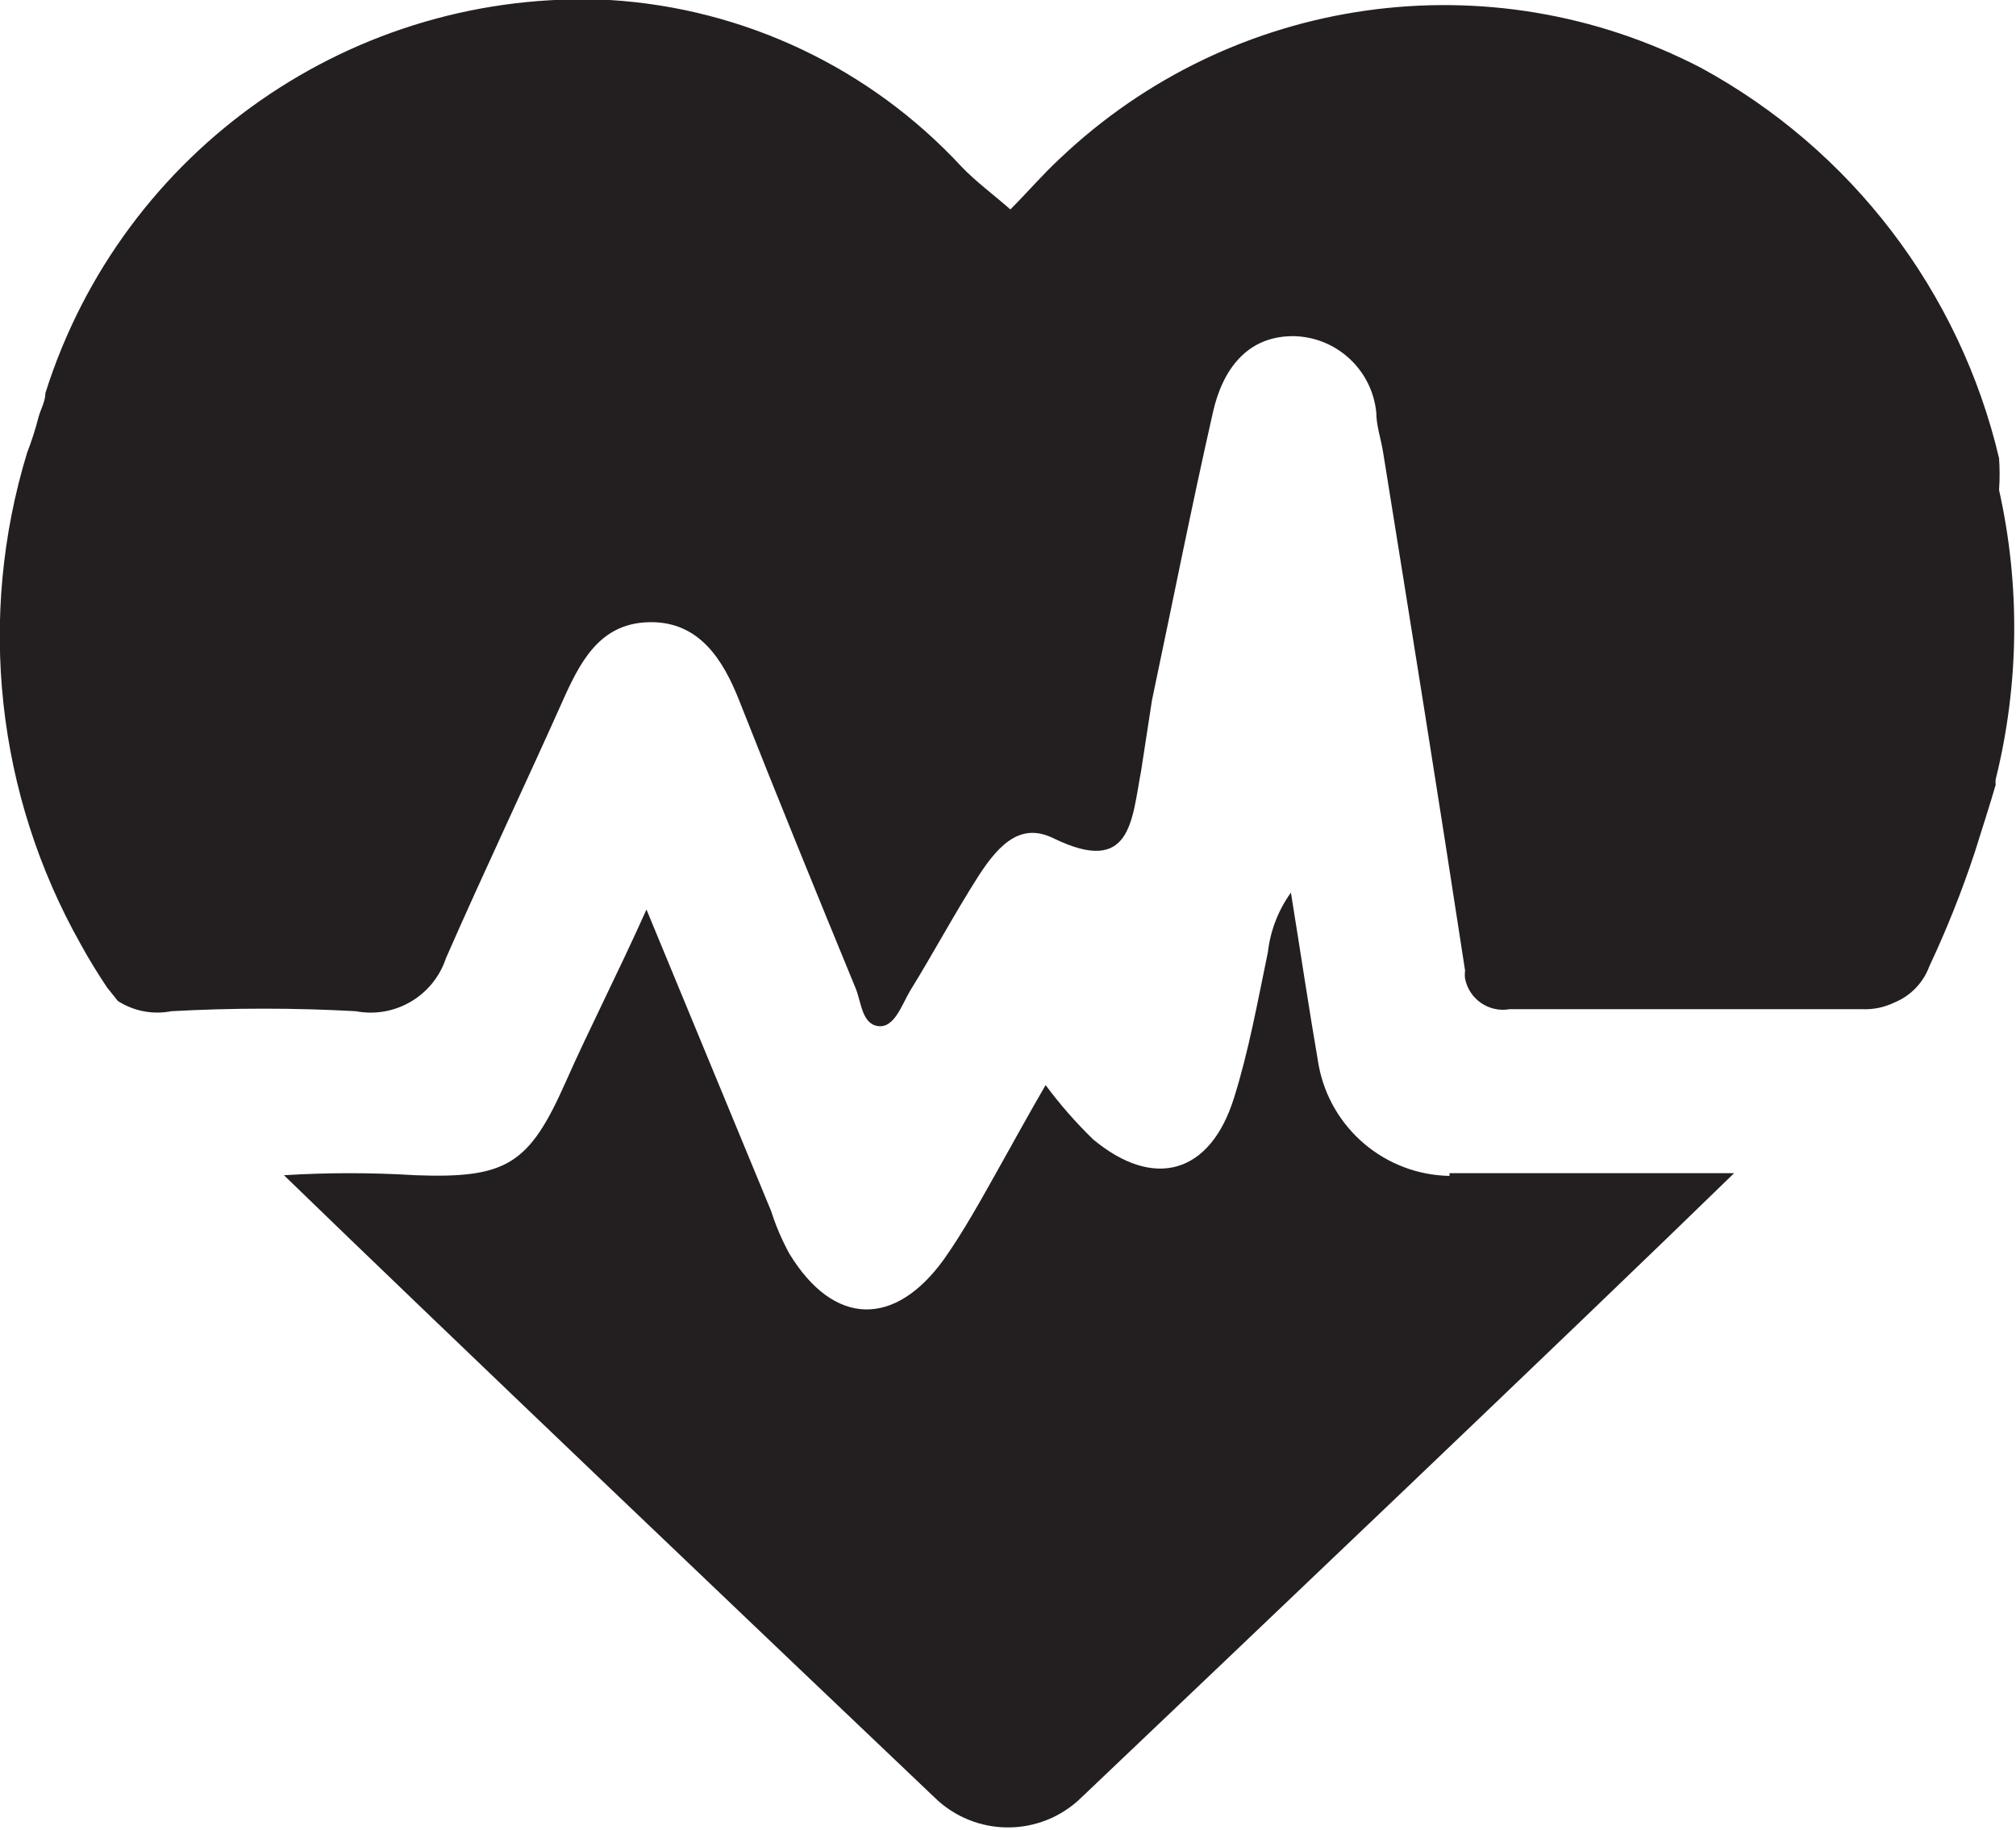
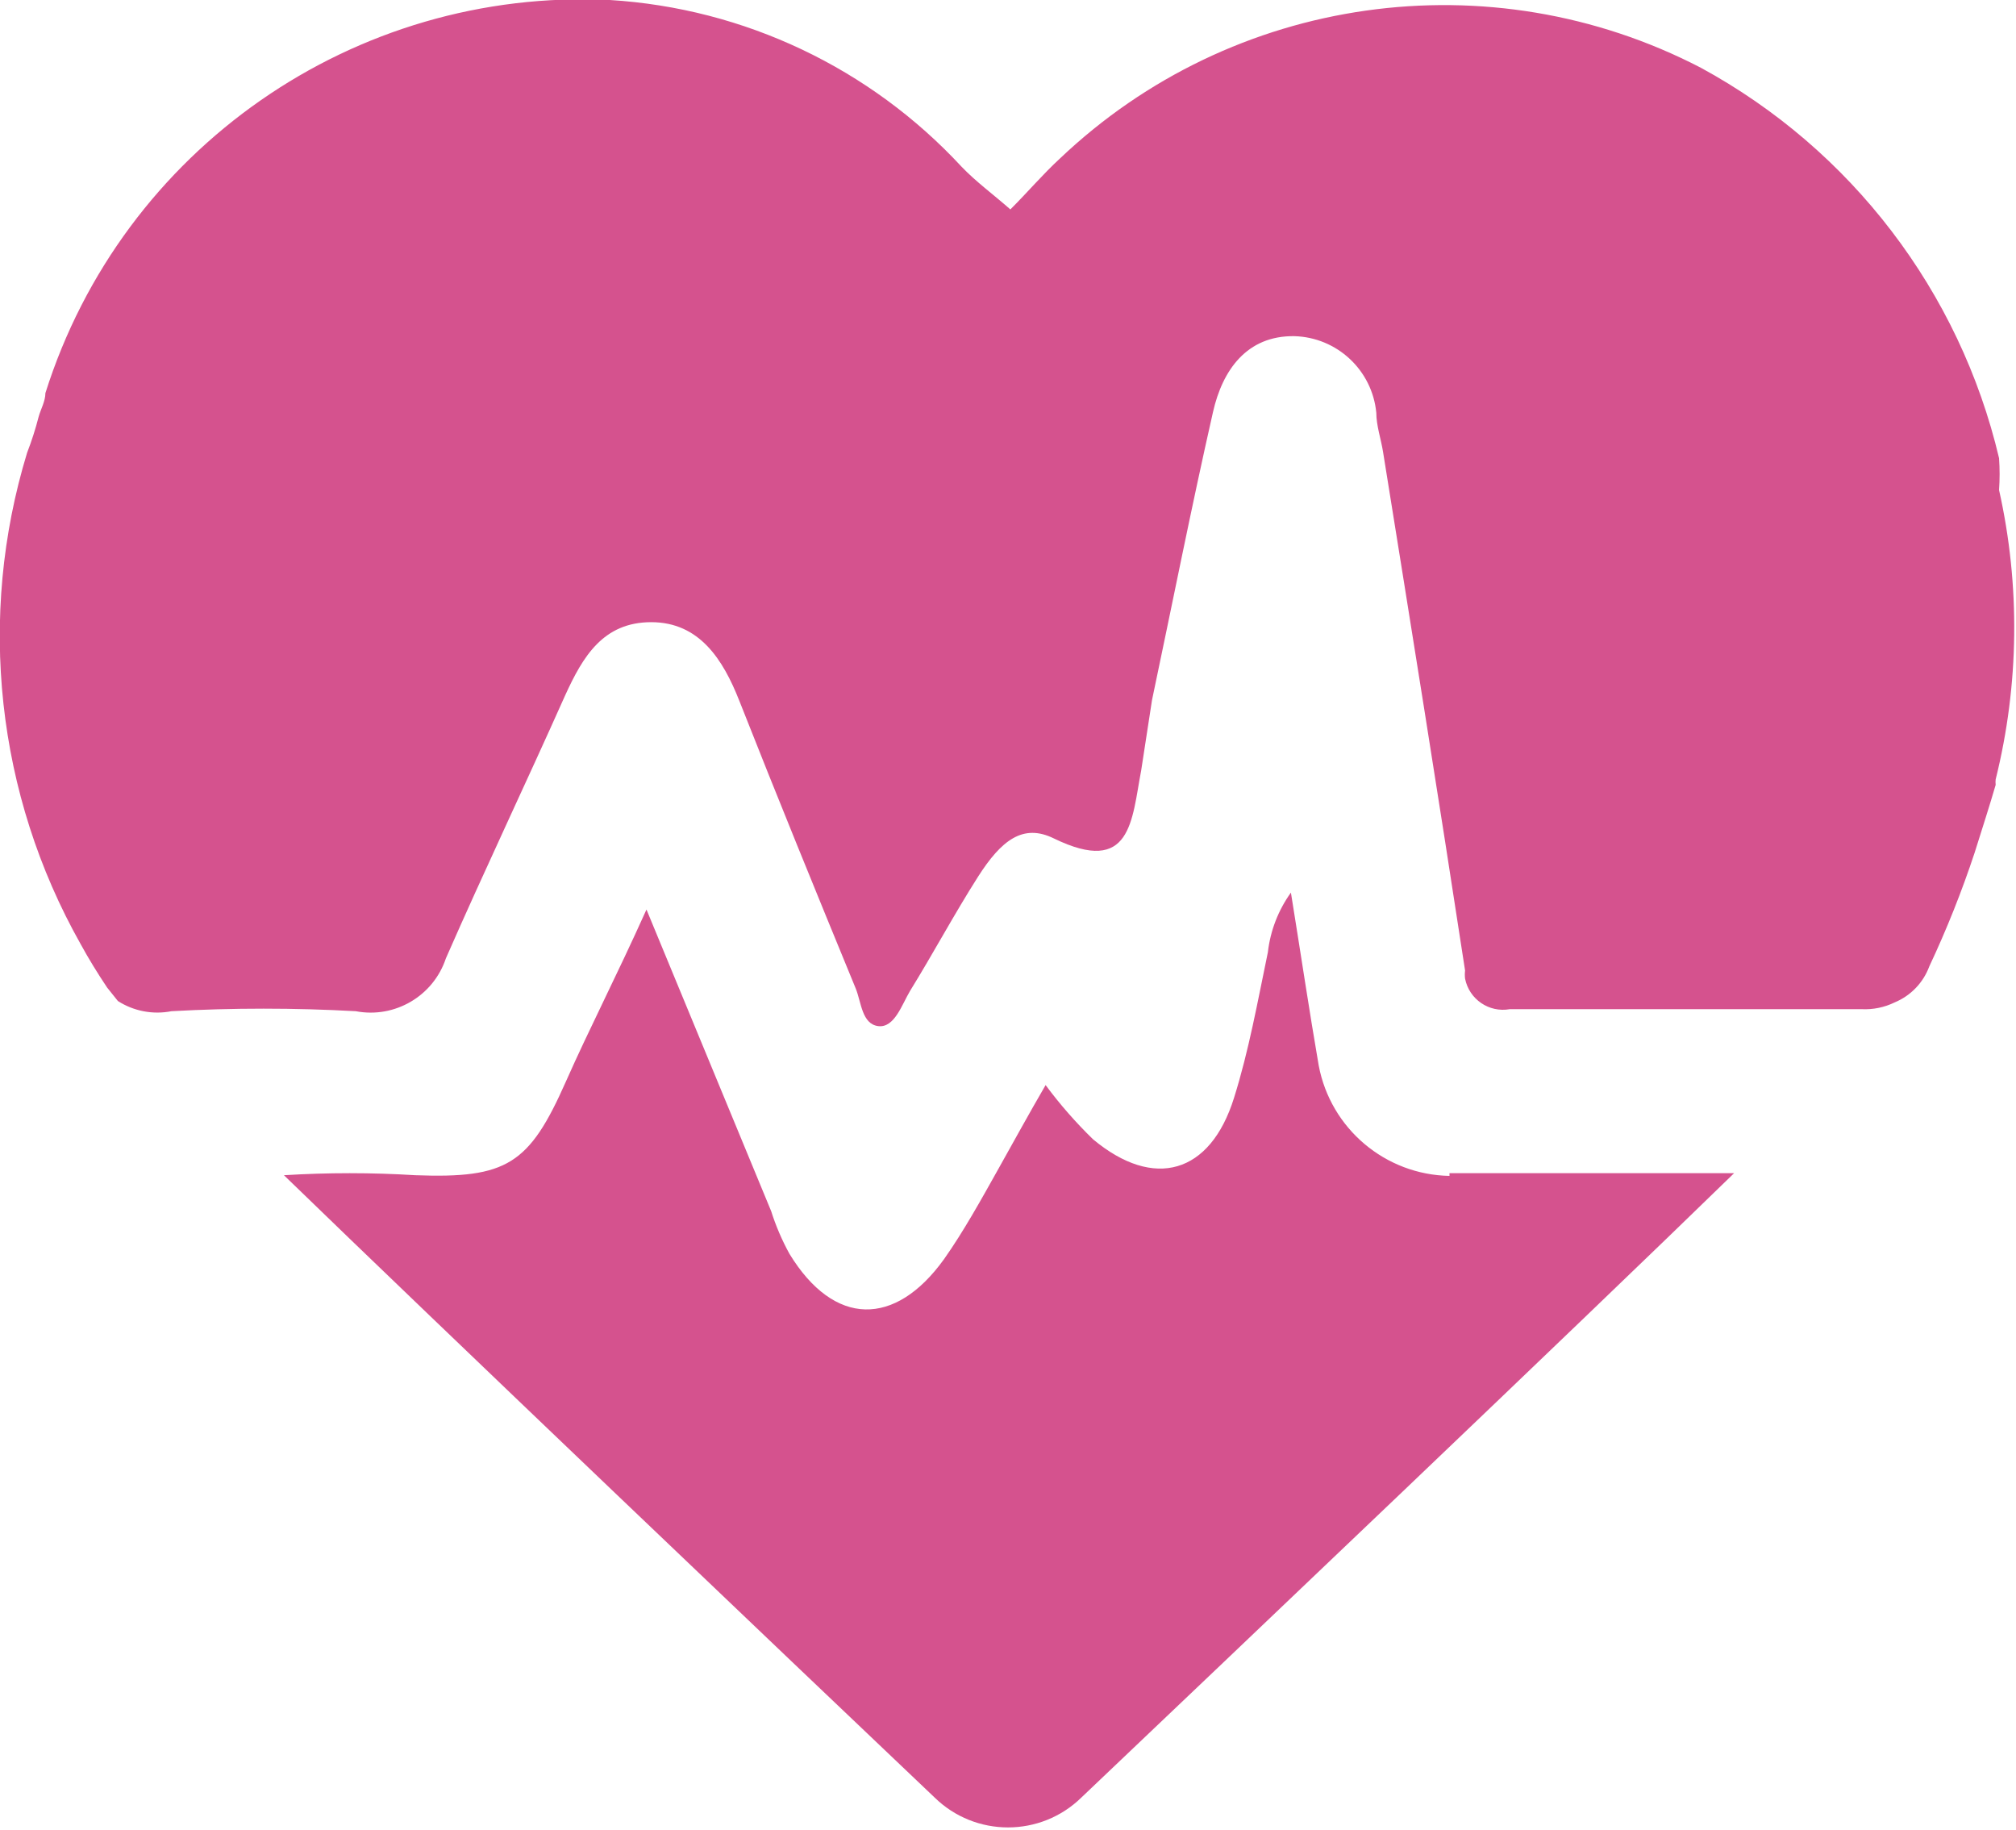
<svg xmlns="http://www.w3.org/2000/svg" viewBox="0 0 29.75 27">
  <defs>
-     <style>.cls-1{fill:#231f20;}</style>
+     <style>.cls-1{fill:#D5528E;}</style>
  </defs>
  <g id="Layer_2" data-name="Layer 2">
    <g id="Layer_1-2" data-name="Layer 1">
      <path class="cls-1" d="M29.5,7.23a3.35,3.35,0,0,0,0-.47A8.88,8.88,0,0,0,25.1,1a8.23,8.23,0,0,0-9.46,1.34c-.25.23-.47.49-.73.75-.25-.22-.51-.41-.72-.63A7.72,7.72,0,0,0,9,0,8.31,8.31,0,0,0,.67,5.8c0,.12-.07.24-.1.35a4.68,4.68,0,0,1-.17.53,9.26,9.26,0,0,0,.79,7.25c.12.22.25.43.39.64l.16.2a1.08,1.08,0,0,0,.79.15,24.68,24.68,0,0,1,2.72,0,1.17,1.17,0,0,0,1.33-.78c.57-1.3,1.18-2.58,1.76-3.88.26-.57.56-1.08,1.27-1.08s1.06.55,1.3,1.16c.56,1.42,1.14,2.84,1.72,4.25.08.2.09.52.33.55s.35-.32.47-.52c.34-.55.65-1.13,1-1.68s.67-.79,1.12-.57c1.15.56,1.15-.27,1.29-1L17,10.33c.3-1.42.58-2.84.9-4.25.14-.62.5-1.13,1.2-1.12a1.25,1.25,0,0,1,1.21,1.13c0,.19.07.39.1.58.41,2.55.82,5.1,1.21,7.65a.49.49,0,0,0,0,.12.57.57,0,0,0,.66.45q2.59,0,5.19,0a1,1,0,0,0,.49-.1.92.92,0,0,0,.51-.53,15.07,15.07,0,0,0,.67-1.68c.11-.35.22-.69.31-1a.32.32,0,0,1,0-.08A9.3,9.3,0,0,0,29.5,7.23Z" />
      <path class="cls-1" d="M21.39,17.35a2,2,0,0,1-1.93-1.63c-.14-.81-.26-1.62-.41-2.55a1.87,1.87,0,0,0-.34.88c-.15.72-.28,1.45-.5,2.15-.35,1.12-1.18,1.36-2.08.61a6.57,6.57,0,0,1-.7-.8c-.25.43-.48.85-.71,1.26s-.5.9-.79,1.31c-.72,1-1.62,1-2.28-.08a3.52,3.52,0,0,1-.27-.63L9.54,13.42c-.45,1-.84,1.75-1.19,2.54-.54,1.22-.87,1.43-2.22,1.38a15.75,15.75,0,0,0-1.94,0c2.31,2.24,7.38,7.07,9.6,9.18a1.55,1.55,0,0,0,2.17,0c2.23-2.12,7.31-6.95,9.63-9.21h-4.2Z" />
    </g>
  </g>
</svg>
